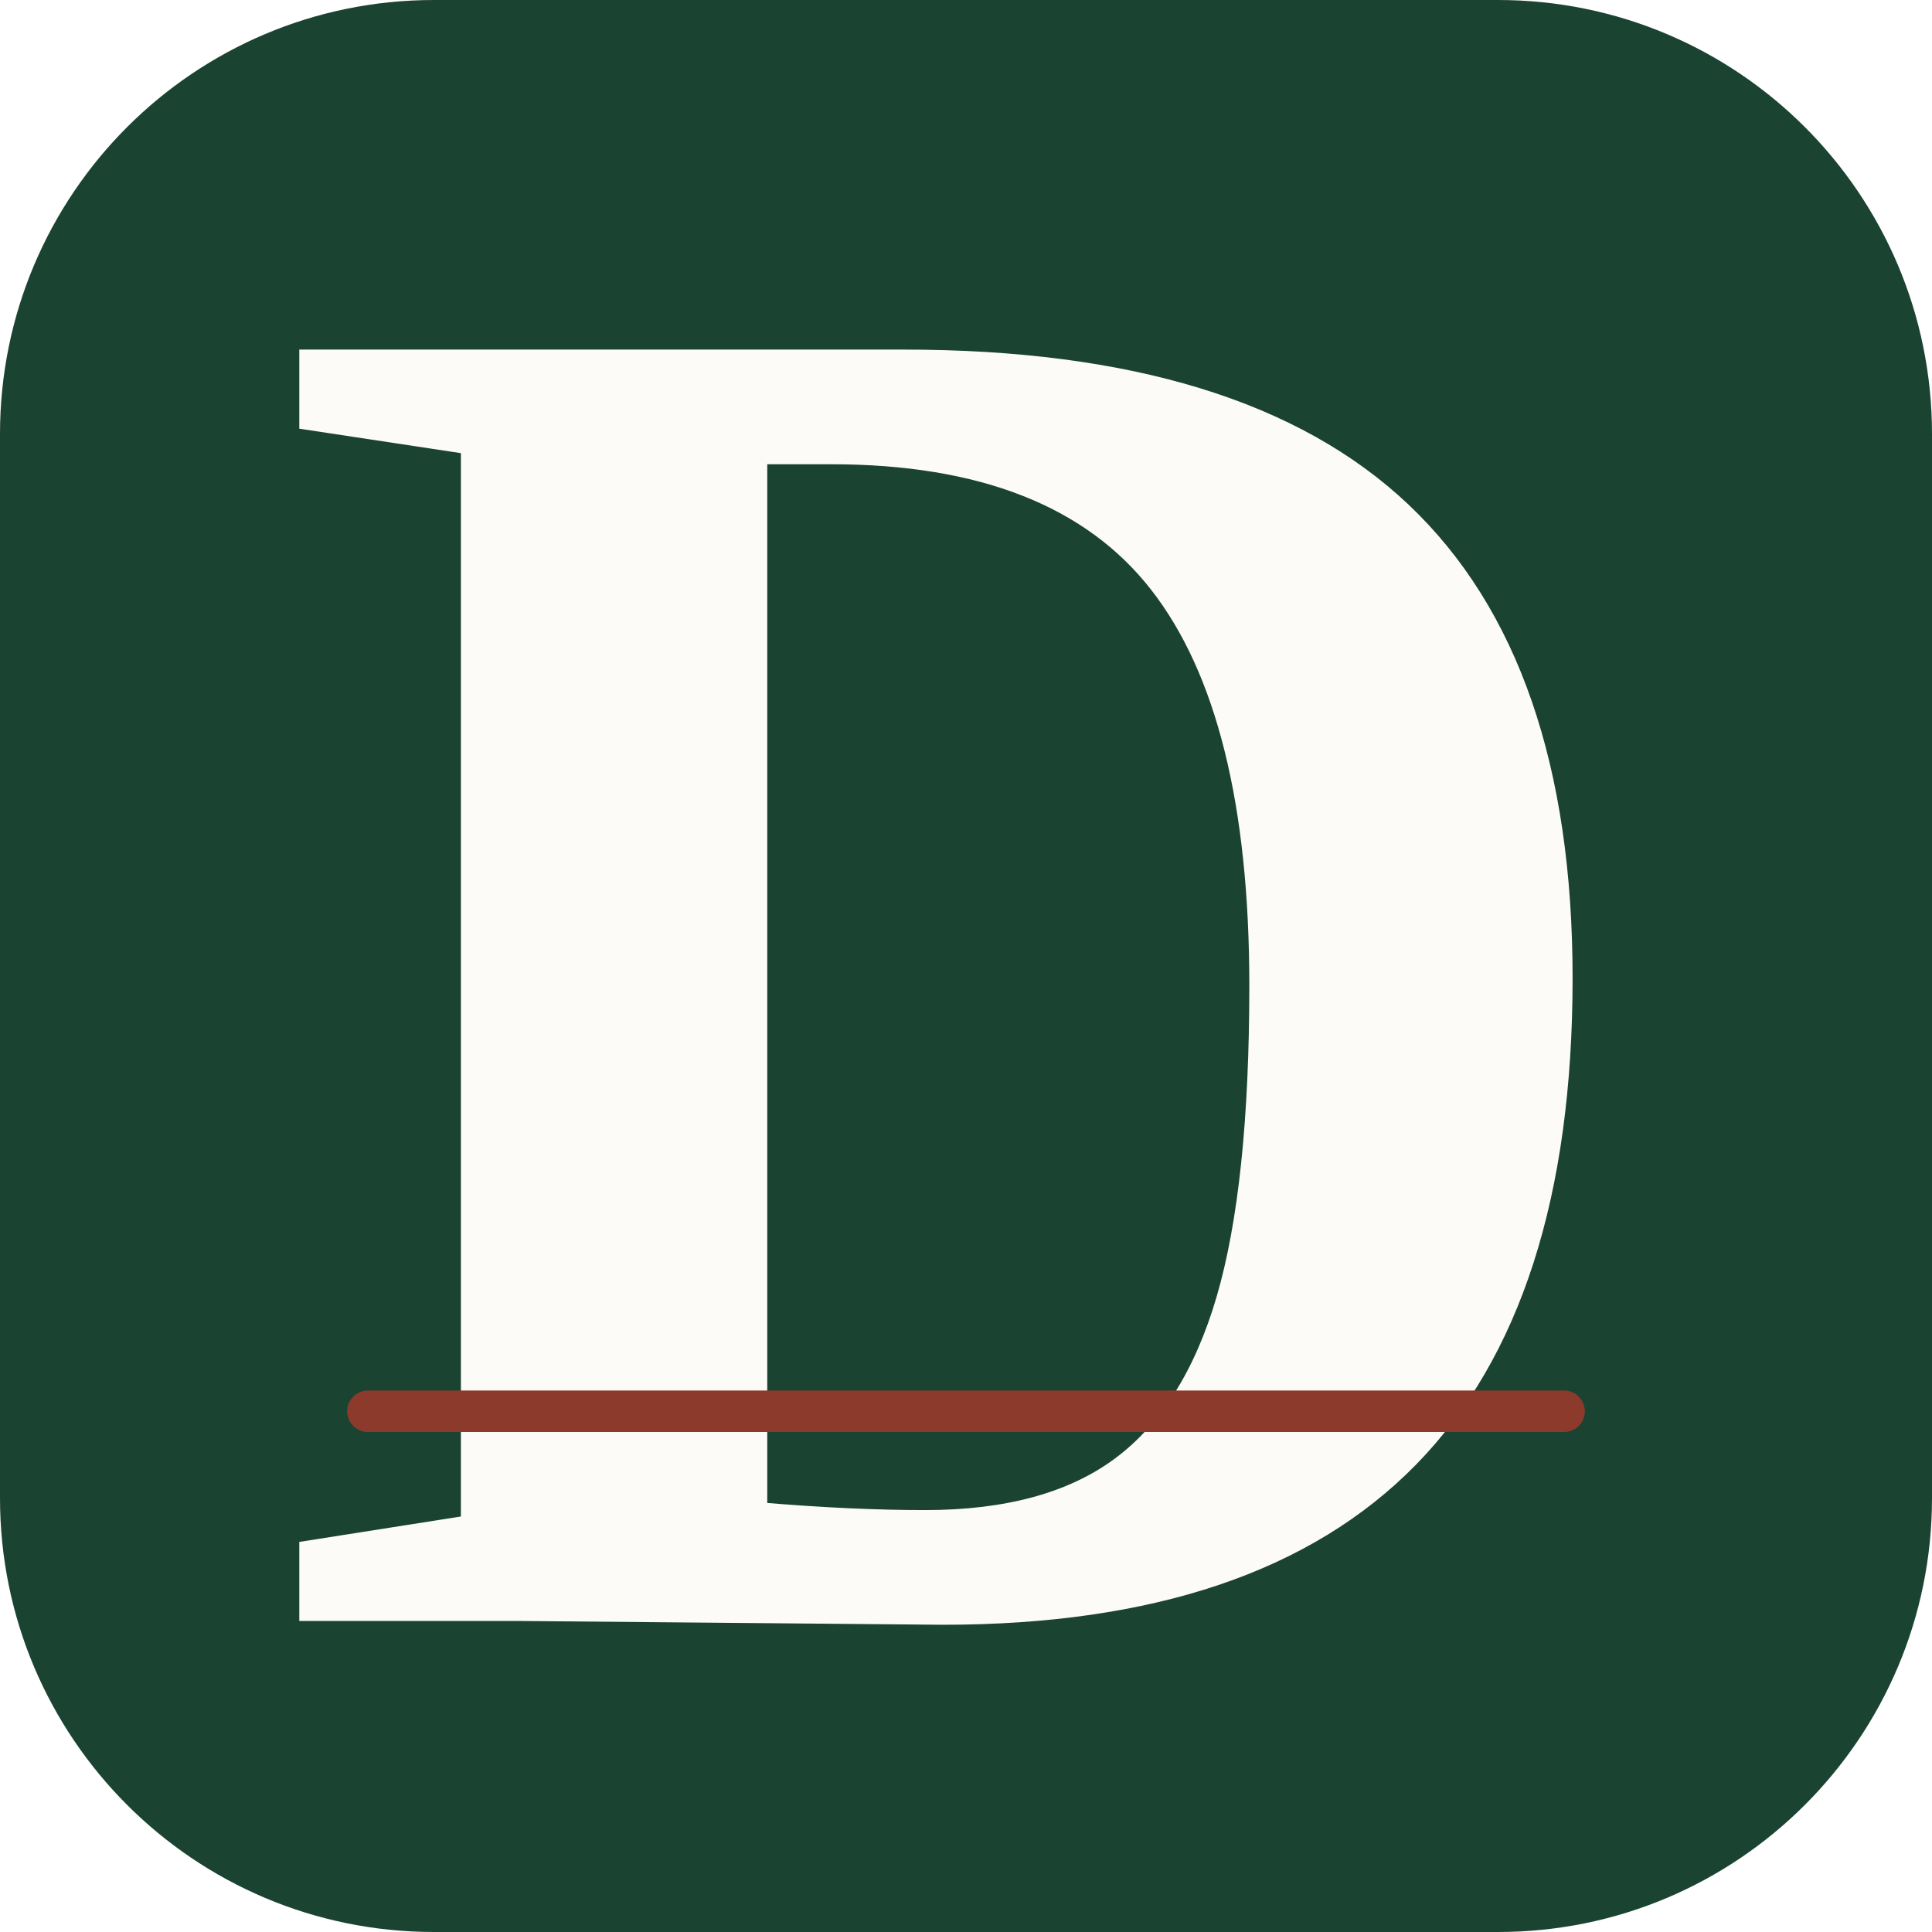
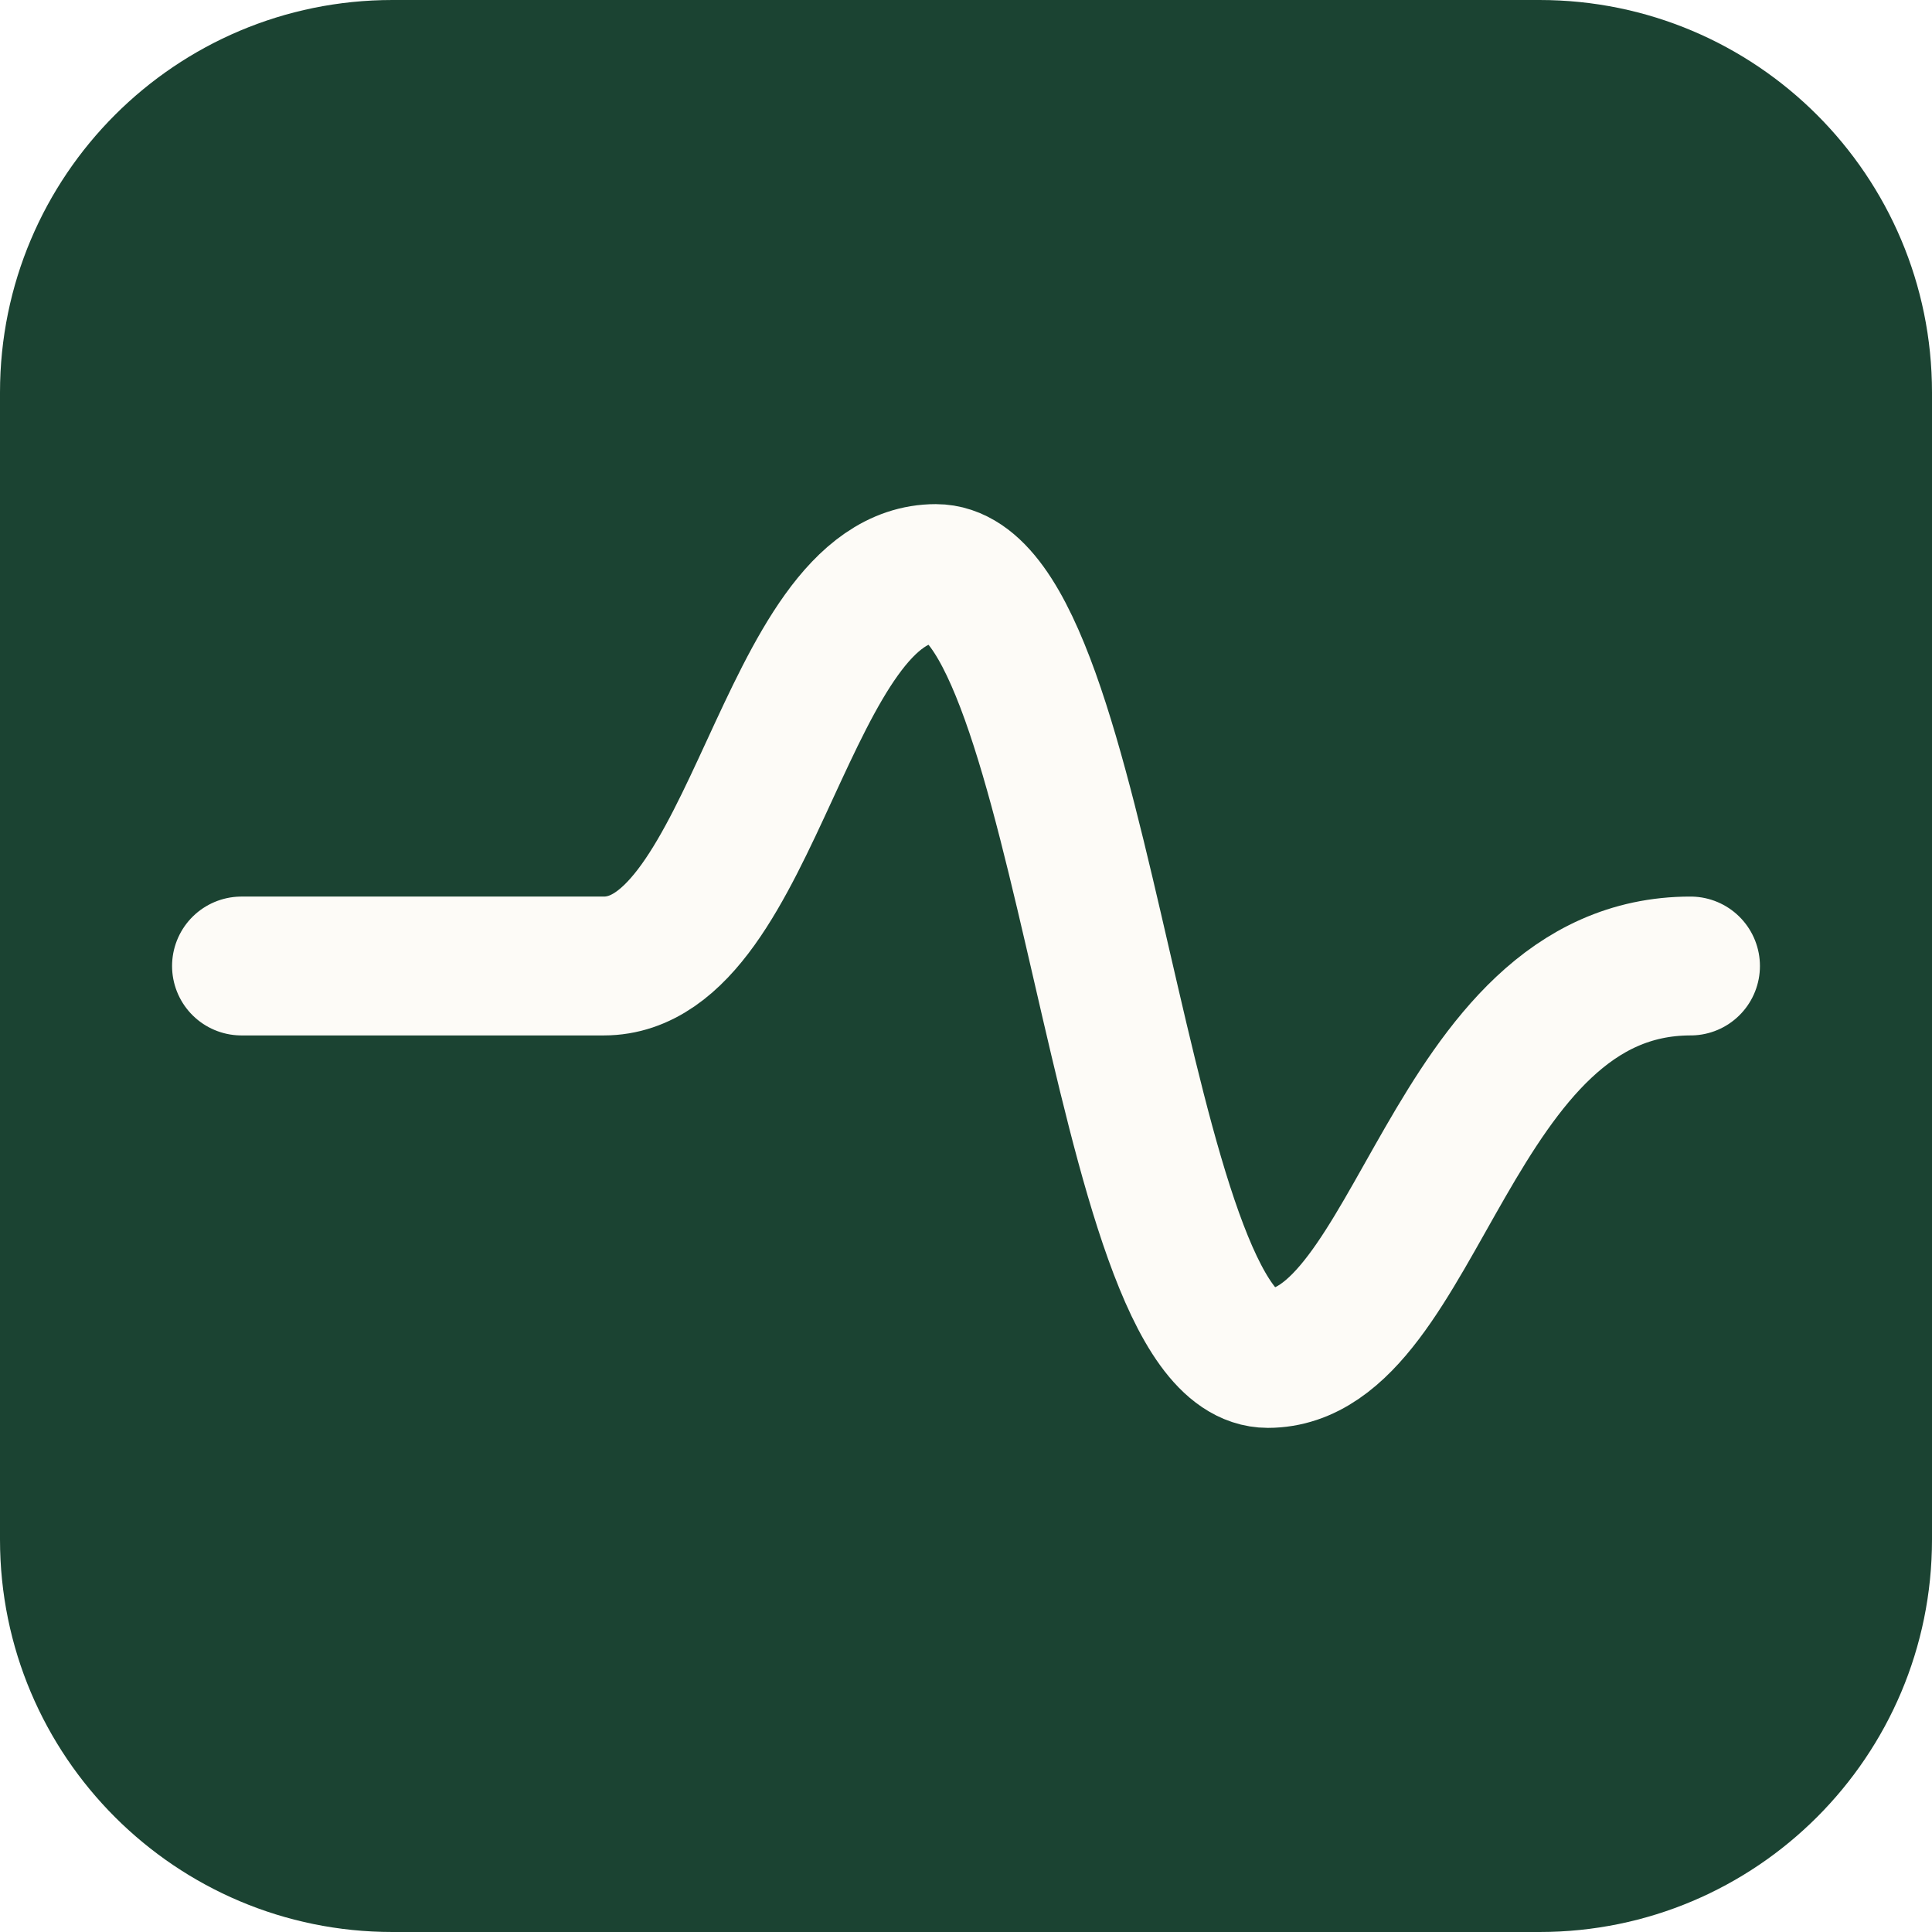
- <svg xmlns="http://www.w3.org/2000/svg" width="512" height="512" viewBox="0 0 512 512">
-   <rect width="512" height="512" rx="115" fill="#1B4332" />
-   <text x="256" y="256" text-anchor="middle" dominant-baseline="central" font-family="Georgia, 'Times New Roman', 'Fraunces', serif" font-weight="600" font-size="510" fill="#FDFBF7" stroke="#FDFBF7" stroke-width="3">D</text>
-   <rect x="92" y="368.5" width="328" height="11" rx="5.5" fill="#8B3A2B" />
+ <svg xmlns="http://www.w3.org/2000/svg" viewBox="0 0 64 64" width="64" height="64" role="img" aria-labelledby="t d">
+   <rect width="64" height="64" rx="13" fill="#1B4332" />
+   <path d="M8 32 L20 32 C25 32 26 19 31 19 C36 19 37 45 42 45 C47 45 48 32 56 32" fill="none" stroke="#FDFBF7" stroke-width="4.6" stroke-linecap="round" stroke-linejoin="round" />
</svg>
